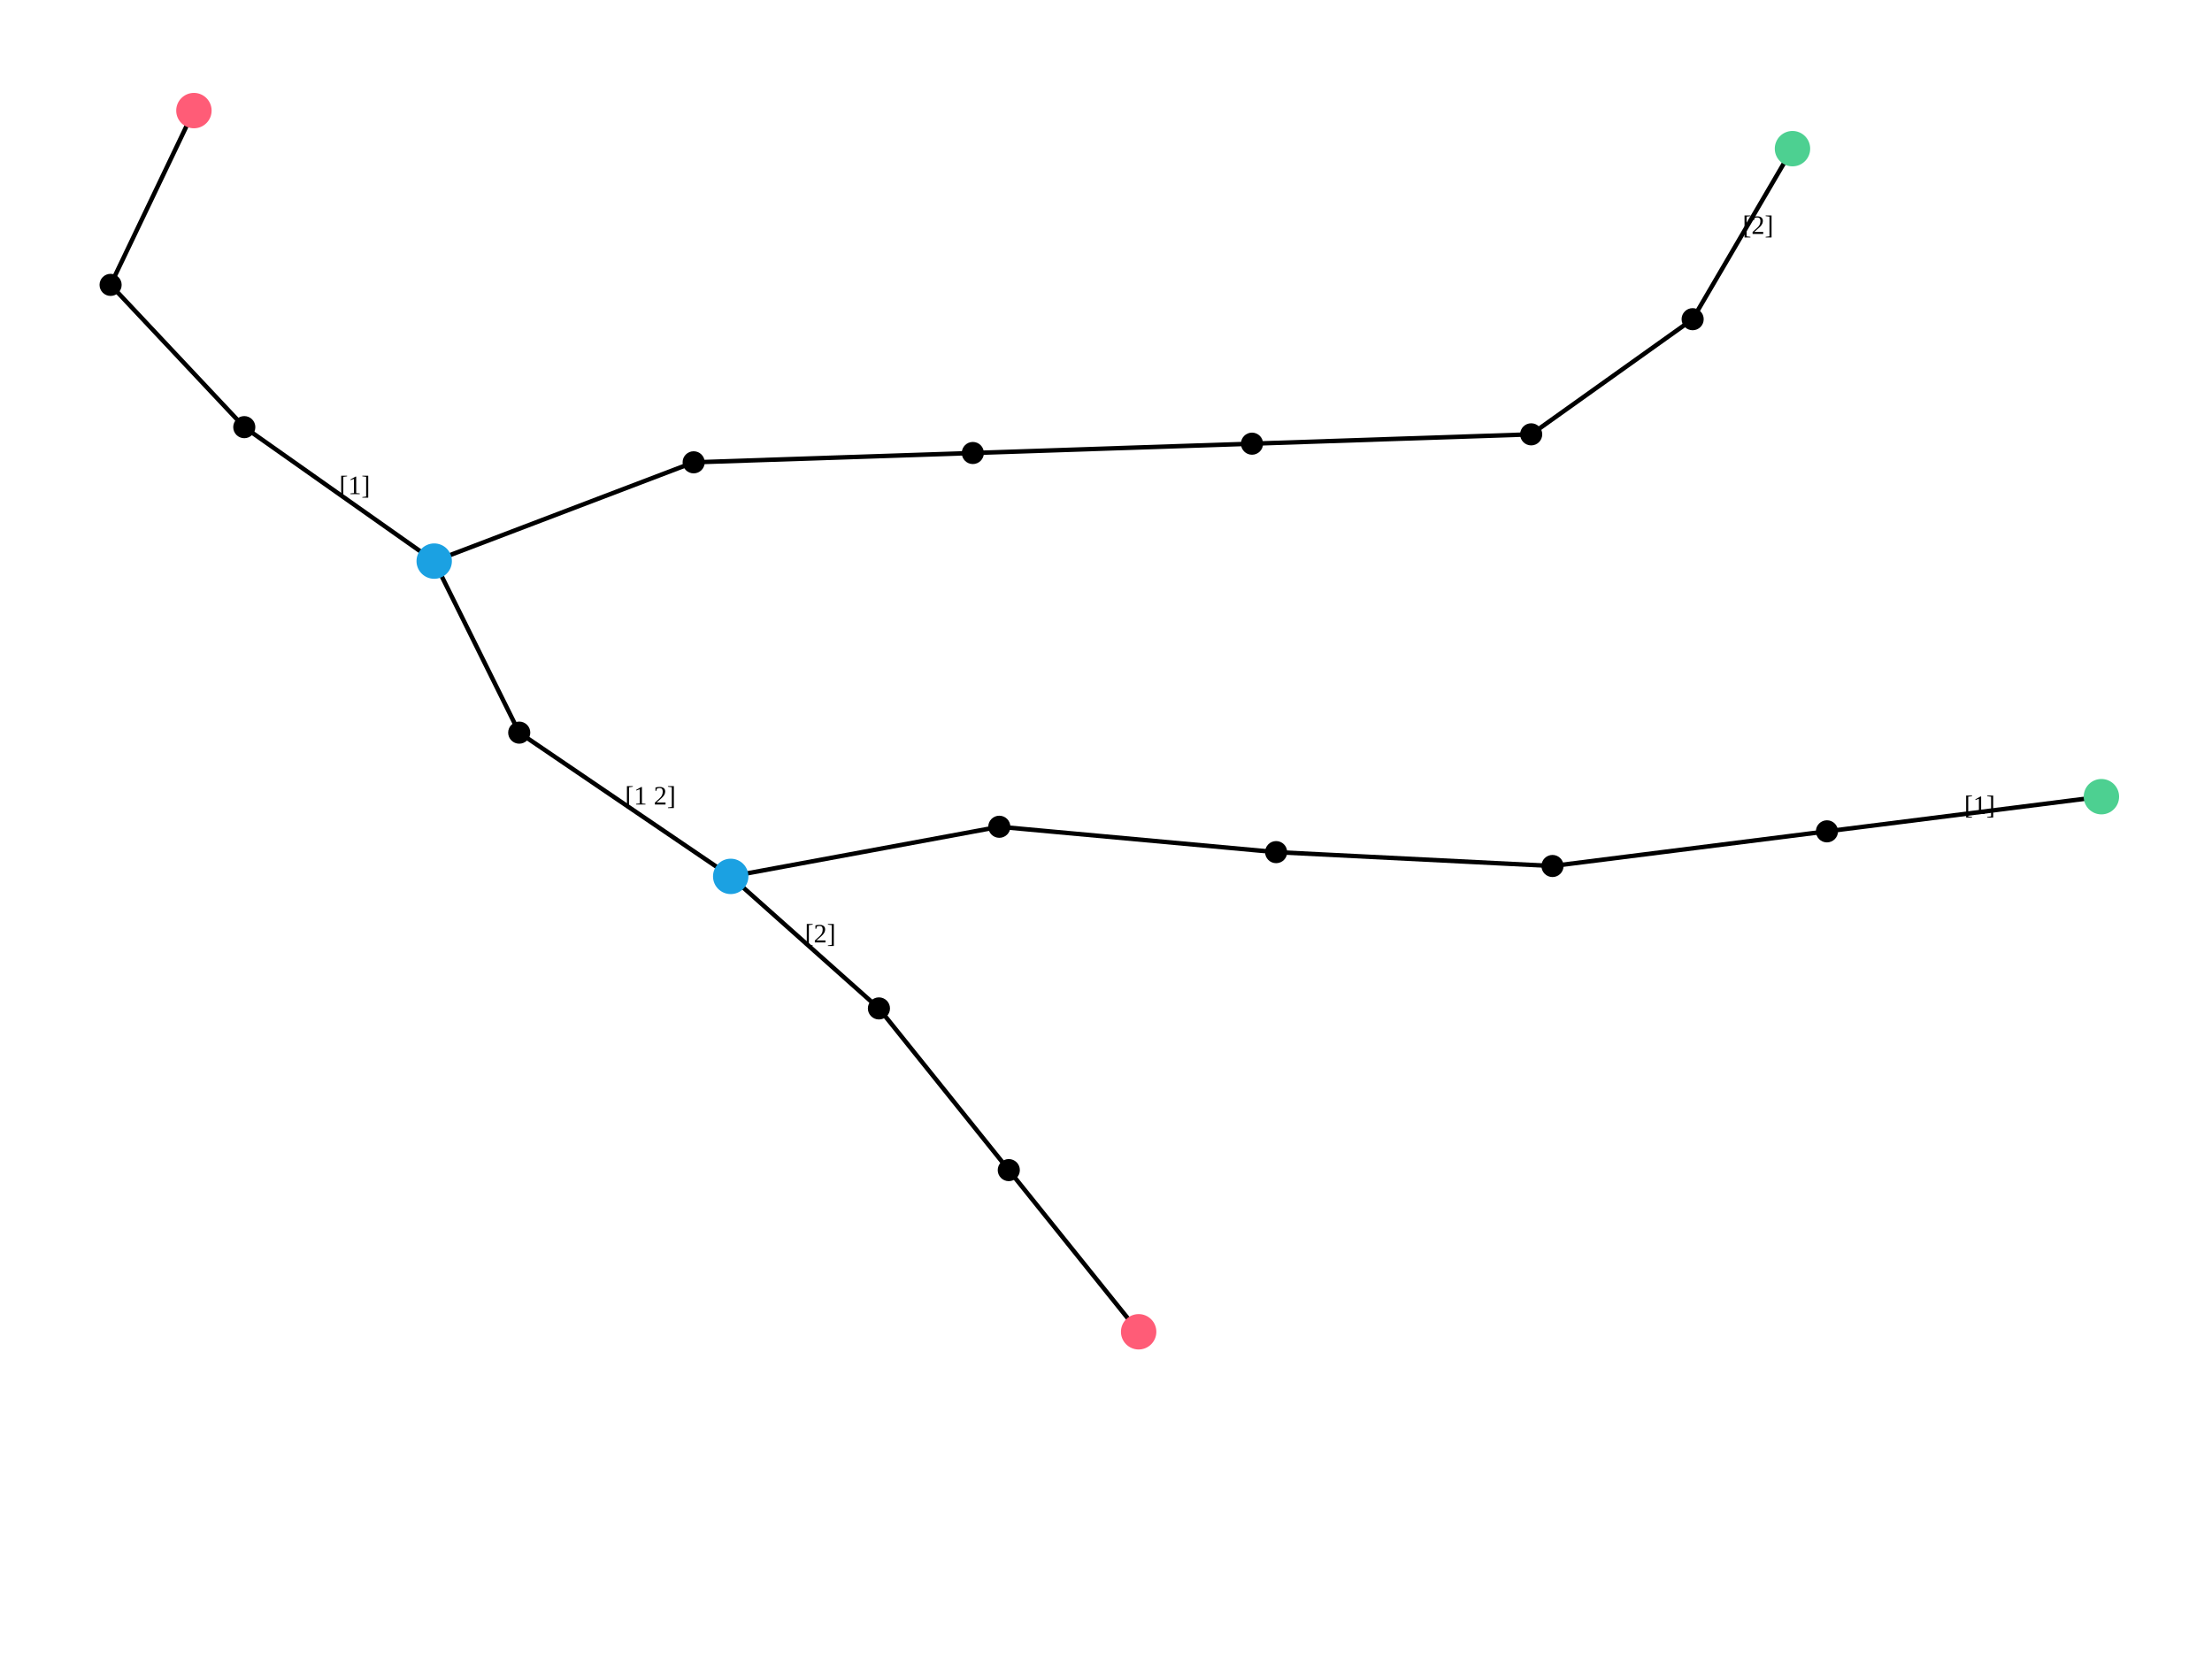
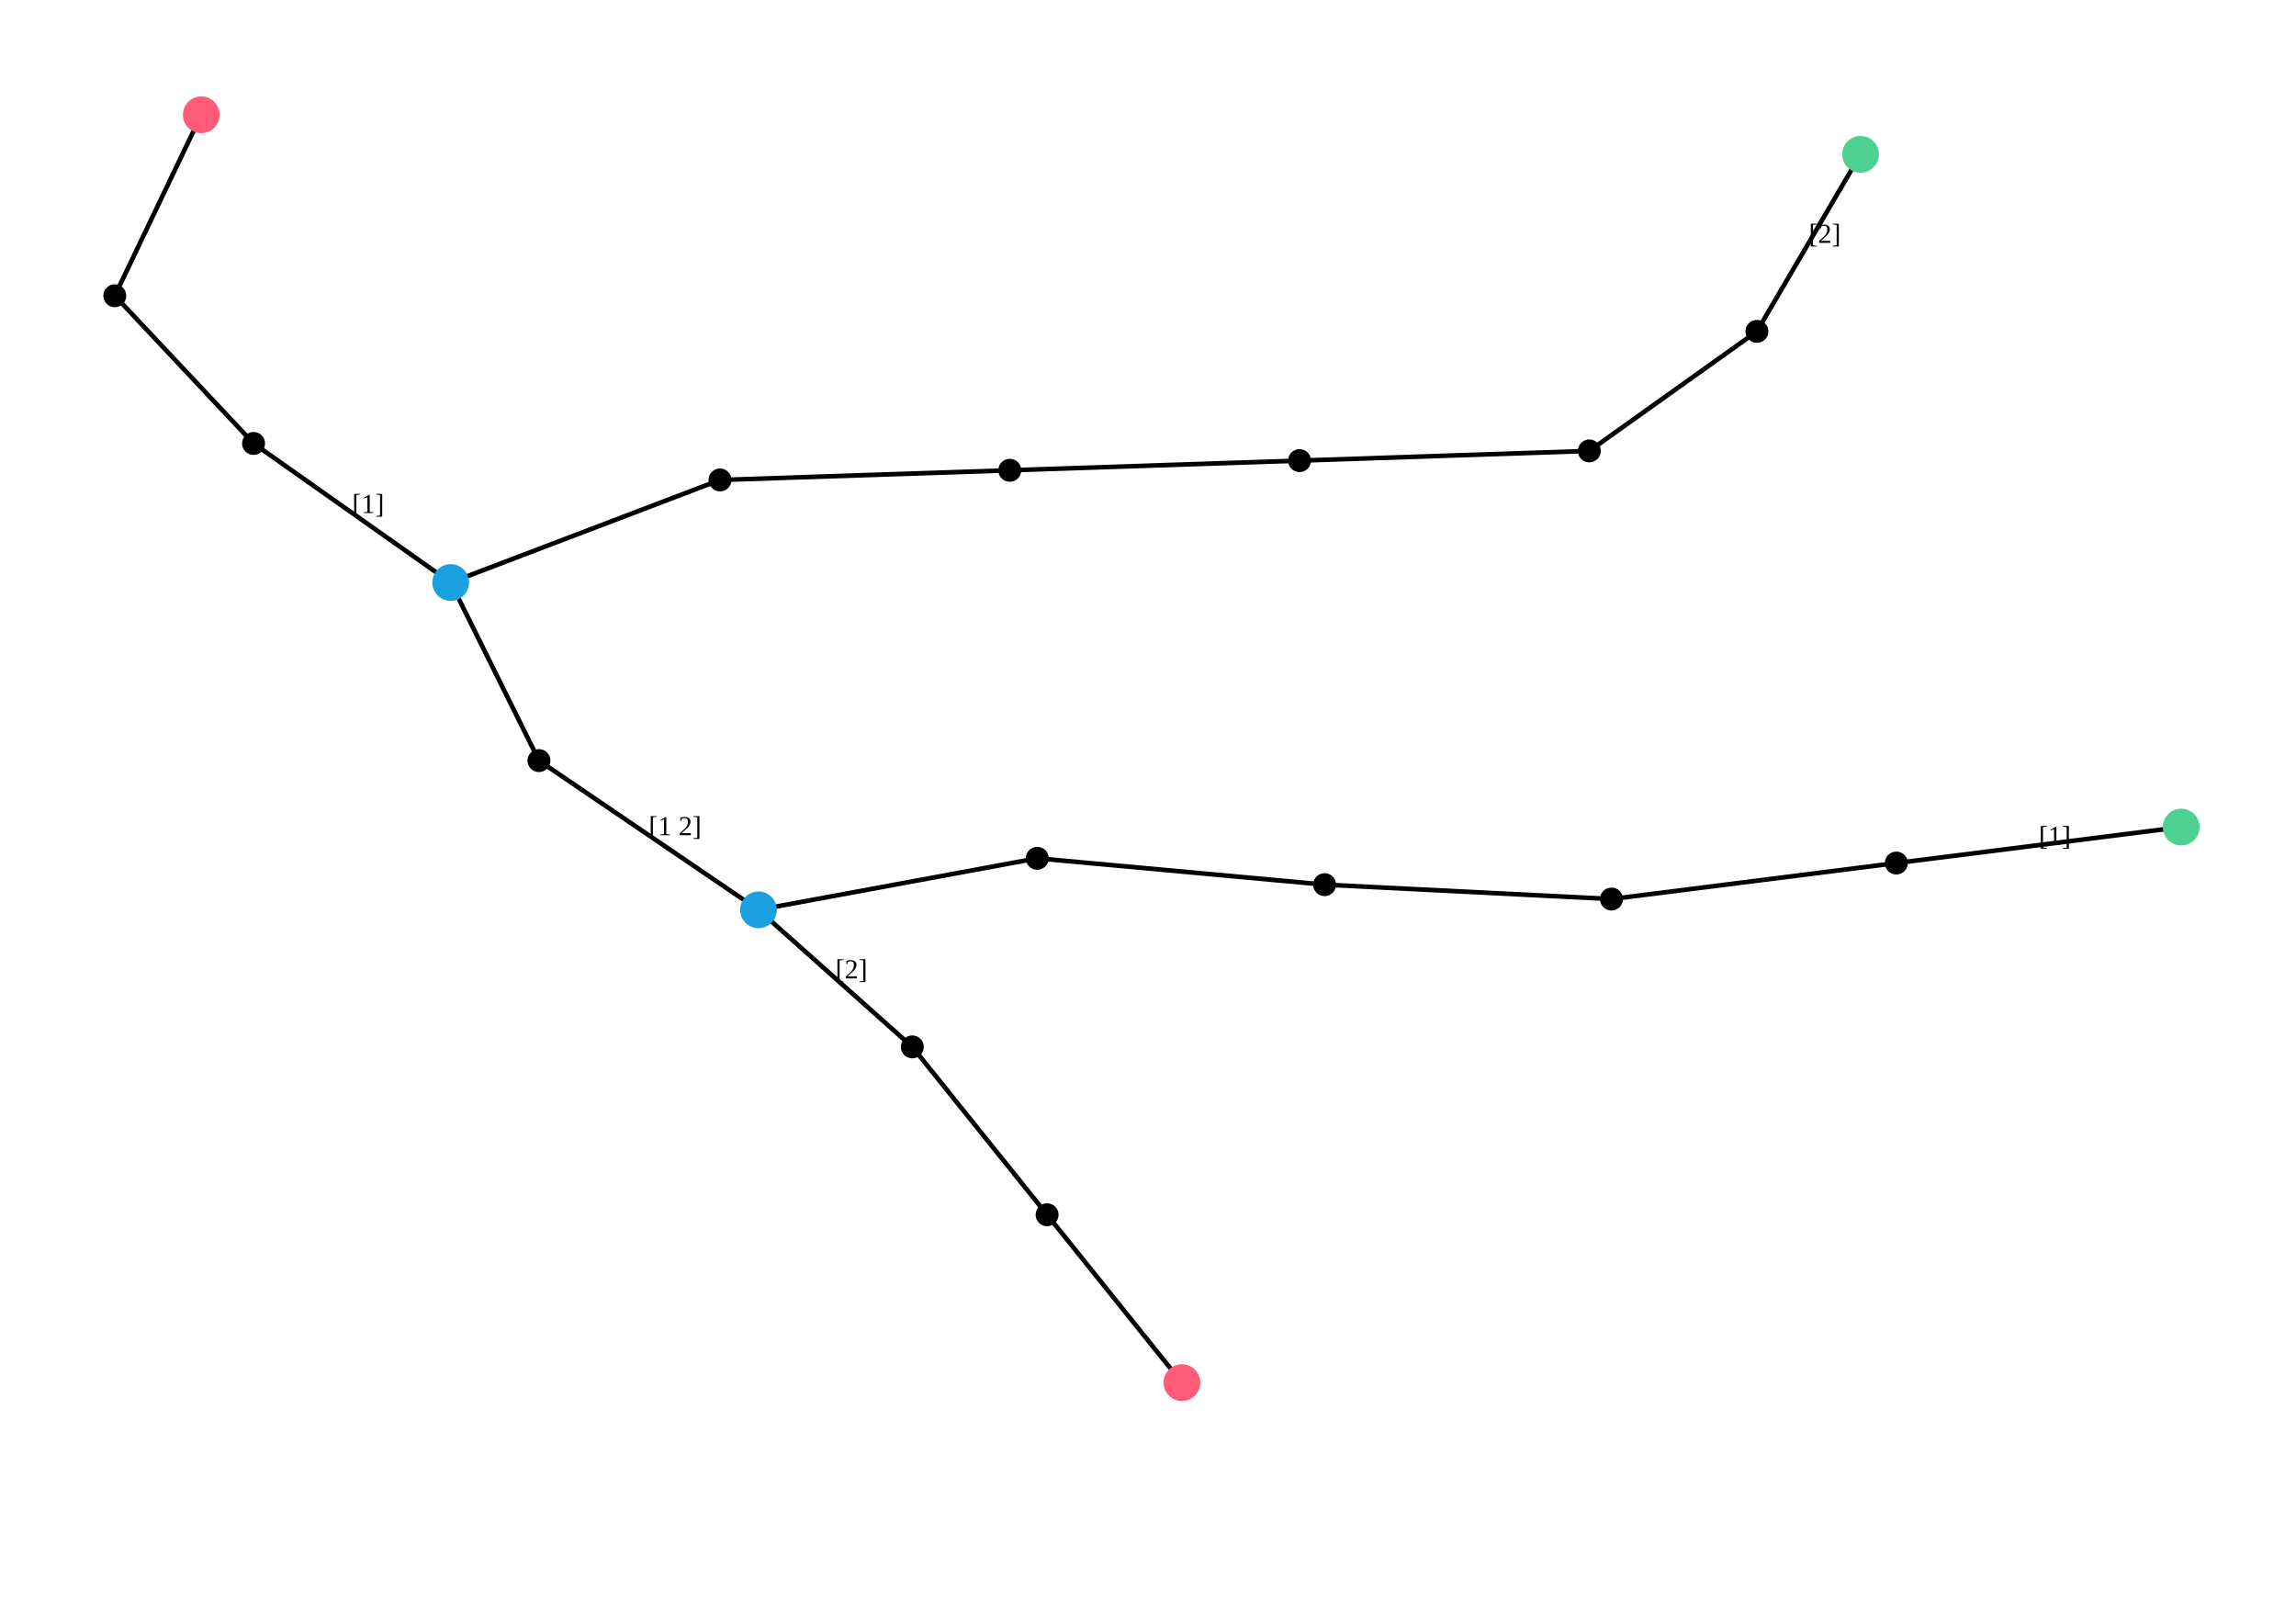
- <svg xmlns="http://www.w3.org/2000/svg" width="1000" height="750">
+ <svg xmlns="http://www.w3.org/2000/svg" width="1000" height="702.072">
+   <path d="M950 360.161,825.927 375.832,701.853 391.499,576.913 385.232,451.768 373.763,330.341 396.199" style="stroke: black; stroke-width: 2; fill: none" />
+   <text x="887.963" y="367.996">[1]</text>
+   <path d="M330.341 396.199,234.733 331.212,196.295 253.667" style="stroke: black; stroke-width: 2; fill: none" />
+   <text x="282.537" y="363.705">[1 2]</text>
  <path d="M196.295 253.667,110.436 193.103,50 128.788,87.666 50" style="stroke: black; stroke-width: 2; fill: none" />
  <text x="153.365" y="223.385">[1]</text>
-   <path d="M950 360.161,825.927 375.832,701.853 391.499,576.913 385.232,451.768 373.763,330.341 396.199" style="stroke: black; stroke-width: 2; fill: none" />
-   <text x="887.963" y="367.996">[1]</text>
+   <path d="M810.346 67.205,765.213 144.301,692.217 196.357,566.007 200.578,439.798 204.792,313.589 209.002,196.295 253.667" style="stroke: black; stroke-width: 2; fill: none" />
+   <text x="787.779" y="105.753">[2]</text>
  <path d="M330.341 396.199,397.348 455.887,456.053 528.98,514.758 602.072" style="stroke: black; stroke-width: 2; fill: none" />
  <text x="363.845" y="426.043">[2]</text>
-   <path d="M810.346 67.205,765.213 144.301,692.217 196.357,566.007 200.578,439.798 204.792,313.589 209.002,196.295 253.667" style="stroke: black; stroke-width: 2; fill: none" />
-   <text x="787.779" y="105.753">[2]</text>
-   <path d="M330.341 396.199,234.733 331.212,196.295 253.667" style="stroke: black; stroke-width: 2; fill: none" />
-   <text x="282.537" y="363.705">[1 2]</text>
+   <circle cx="439.798" cy="204.792" r="1" style="stroke: none; fill: black; r: 5px" />
+   <circle cx="397.348" cy="455.887" r="1" style="stroke: none; fill: black; r: 5px" />
+   <circle cx="701.853" cy="391.499" r="1" style="stroke: none; fill: black; r: 5px" />
+   <circle cx="196.295" cy="253.667" r="1" style="stroke: none; fill: #1BA1E2; r: 8px" />
+   <circle cx="765.213" cy="144.301" r="1" style="stroke: none; fill: black; r: 5px" />
+   <circle cx="566.007" cy="200.578" r="1" style="stroke: none; fill: black; r: 5px" />
+   <circle cx="810.346" cy="67.205" r="1" style="stroke: none; fill: #4dd091; r: 8px" />
+   <circle cx="692.217" cy="196.357" r="1" style="stroke: none; fill: black; r: 5px" />
+   <circle cx="313.589" cy="209.002" r="1" style="stroke: none; fill: black; r: 5px" />
+   <circle cx="456.053" cy="528.98" r="1" style="stroke: none; fill: black; r: 5px" />
+   <circle cx="825.927" cy="375.832" r="1" style="stroke: none; fill: black; r: 5px" />
+   <circle cx="576.913" cy="385.232" r="1" style="stroke: none; fill: black; r: 5px" />
+   <circle cx="451.768" cy="373.763" r="1" style="stroke: none; fill: black; r: 5px" />
+   <circle cx="50" cy="128.788" r="1" style="stroke: none; fill: black; r: 5px" />
+   <circle cx="87.666" cy="50" r="1" style="stroke: none; fill: #ff5c77; r: 8px" />
+   <circle cx="514.758" cy="602.072" r="1" style="stroke: none; fill: #ff5c77; r: 8px" />
  <circle cx="950" cy="360.161" r="1" style="stroke: none; fill: #4dd091; r: 8px" />
-   <circle cx="701.853" cy="391.499" r="1" style="stroke: none; fill: black; r: 5px" />
-   <circle cx="451.768" cy="373.763" r="1" style="stroke: none; fill: black; r: 5px" />
+   <circle cx="330.341" cy="396.199" r="1" style="stroke: none; fill: #1BA1E2; r: 8px" />
  <circle cx="234.733" cy="331.212" r="1" style="stroke: none; fill: black; r: 5px" />
  <circle cx="110.436" cy="193.103" r="1" style="stroke: none; fill: black; r: 5px" />
-   <circle cx="810.346" cy="67.205" r="1" style="stroke: none; fill: #4dd091; r: 8px" />
-   <circle cx="825.927" cy="375.832" r="1" style="stroke: none; fill: black; r: 5px" />
-   <circle cx="196.295" cy="253.667" r="1" style="stroke: none; fill: #1BA1E2; r: 8px" />
-   <circle cx="87.666" cy="50" r="1" style="stroke: none; fill: #ff5c77; r: 8px" />
-   <circle cx="765.213" cy="144.301" r="1" style="stroke: none; fill: black; r: 5px" />
-   <circle cx="50" cy="128.788" r="1" style="stroke: none; fill: black; r: 5px" />
-   <circle cx="439.798" cy="204.792" r="1" style="stroke: none; fill: black; r: 5px" />
-   <circle cx="397.348" cy="455.887" r="1" style="stroke: none; fill: black; r: 5px" />
-   <circle cx="456.053" cy="528.98" r="1" style="stroke: none; fill: black; r: 5px" />
-   <circle cx="576.913" cy="385.232" r="1" style="stroke: none; fill: black; r: 5px" />
-   <circle cx="330.341" cy="396.199" r="1" style="stroke: none; fill: #1BA1E2; r: 8px" />
-   <circle cx="692.217" cy="196.357" r="1" style="stroke: none; fill: black; r: 5px" />
-   <circle cx="566.007" cy="200.578" r="1" style="stroke: none; fill: black; r: 5px" />
-   <circle cx="313.589" cy="209.002" r="1" style="stroke: none; fill: black; r: 5px" />
-   <circle cx="514.758" cy="602.072" r="1" style="stroke: none; fill: #ff5c77; r: 8px" />
</svg>
